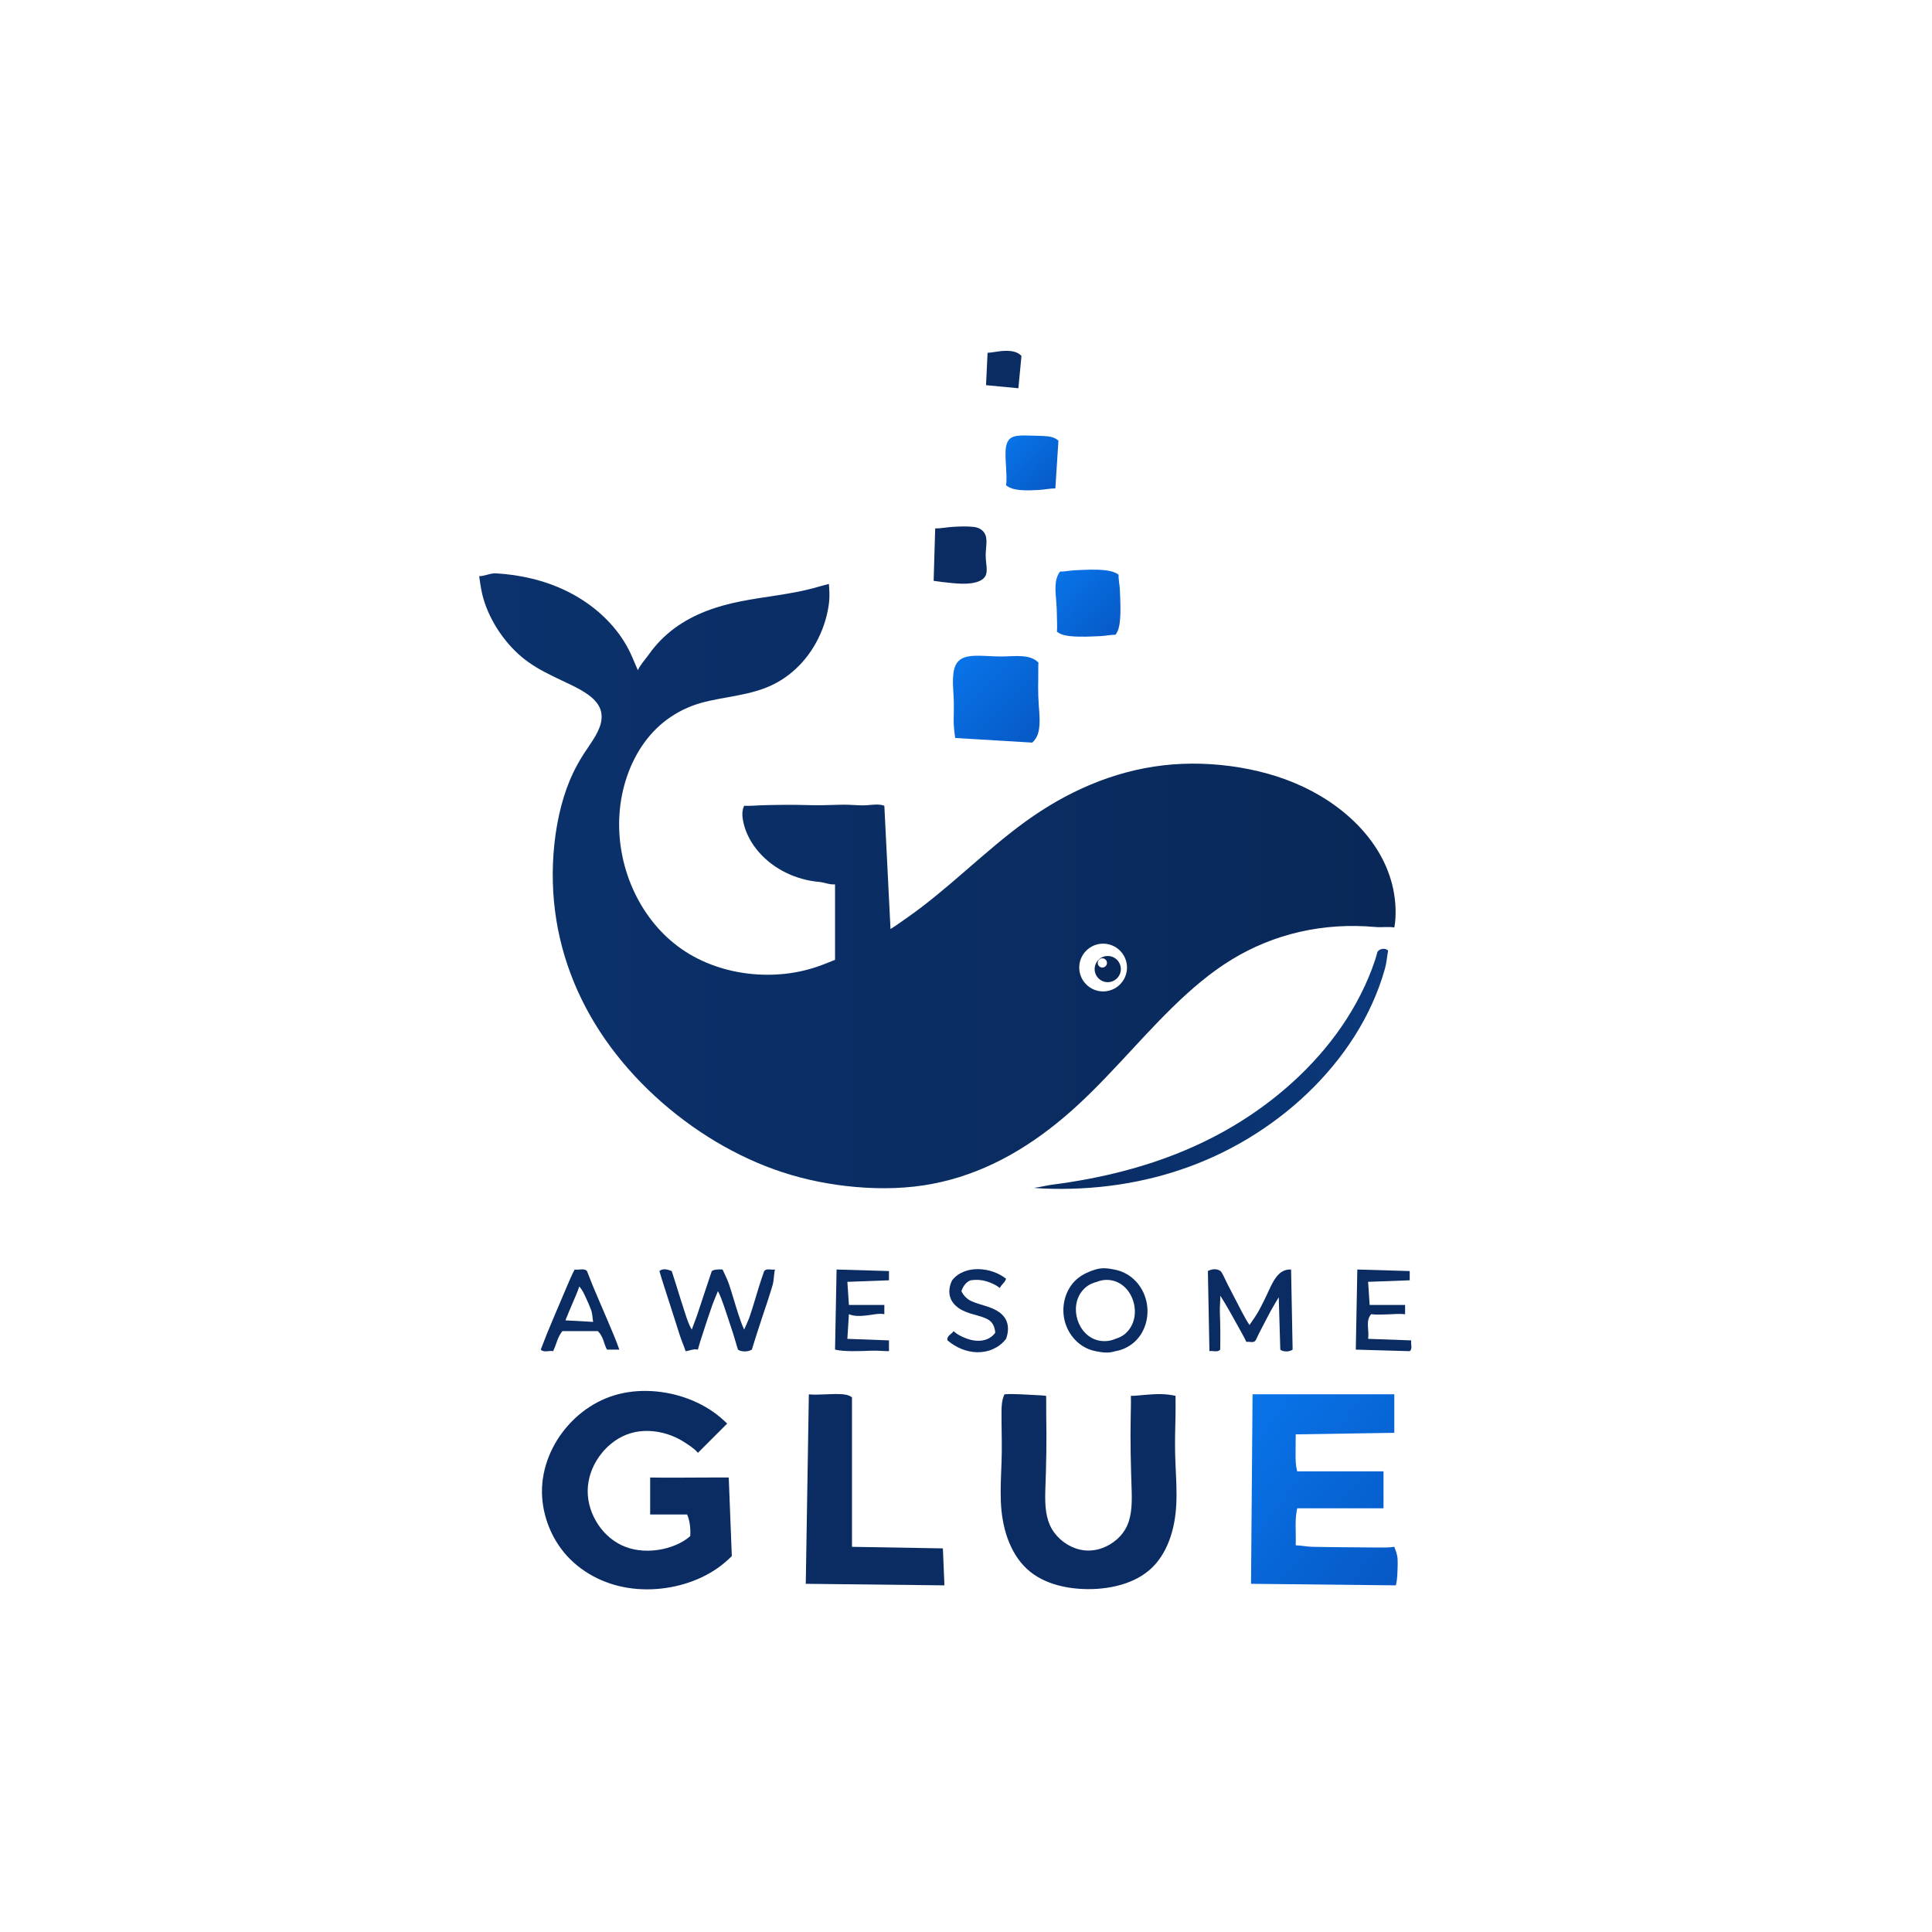
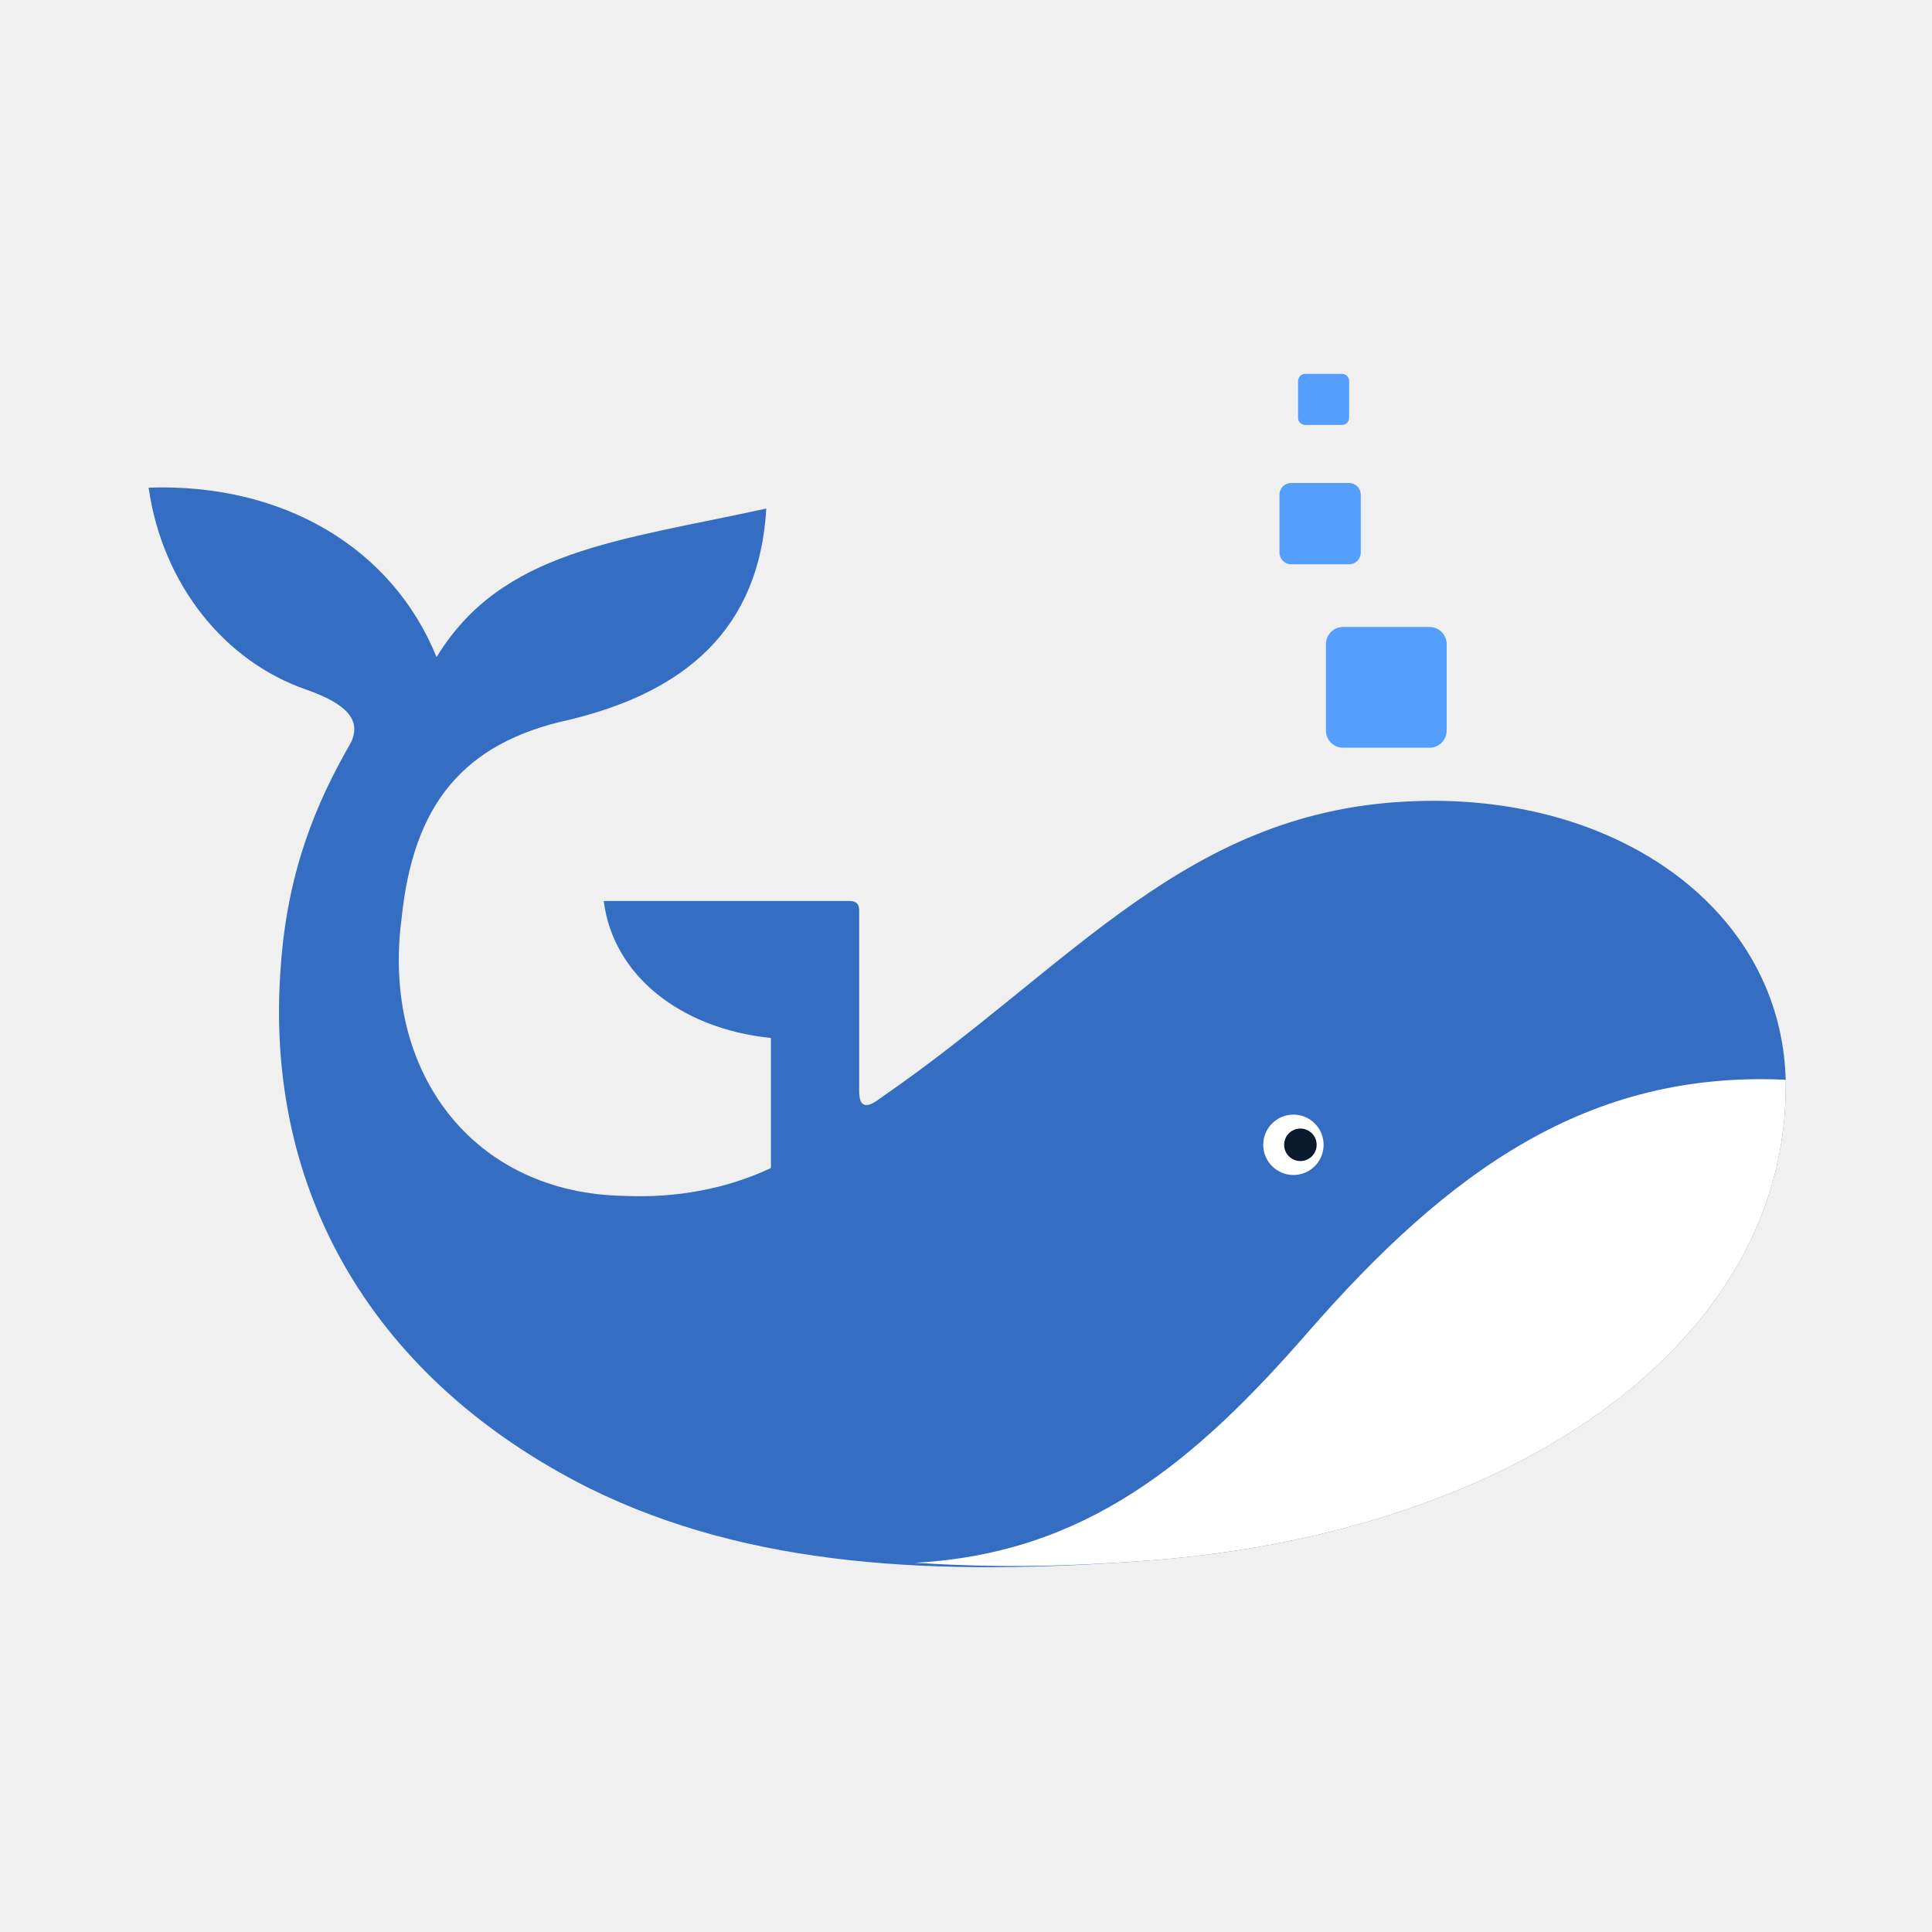
- <svg xmlns="http://www.w3.org/2000/svg" width="1254" height="1254" viewBox="0 0 1254 1254" role="img" aria-label="Awesome Glue whale logo on white background">
-   <defs>
-     <linearGradient id="body" x2="100%">
-       <stop stop-color="#0B326D" />
-       <stop offset="1" stop-color="#092858" />
-     </linearGradient>
-     <linearGradient id="navy" x2="100%">
-       <stop stop-color="#092B60" />
-       <stop offset="1" stop-color="#0B397C" />
-     </linearGradient>
-     <linearGradient id="accent" x2="100%" y2="100%">
-       <stop stop-color="#0875EA" />
-       <stop offset="1" stop-color="#0758C4" />
-     </linearGradient>
-   </defs>
-   <rect width="1254" height="1254" fill="#FFFFFF" />
-   <path fill="#0A2C63" fill-rule="evenodd" d="M 641.00 229.00 L 640.00 250.00 L 661.00 252.00 L 663.00 231.00 C 660.42 228.22 656.51 227.65 652.46 227.72 C 648.42 227.80 644.18 228.86 641.00 229.00 Z" />
-   <path fill="url(#accent)" fill-rule="evenodd" d="M 653.00 315.00 C 655.75 317.17 659.22 317.85 662.90 318.12 C 666.58 318.39 670.47 318.23 674.26 318.02 C 678.05 317.81 681.74 316.97 685.00 317.00 L 687.00 286.00 C 684.25 283.64 681.06 283.16 677.55 283.00 C 674.03 282.83 670.06 282.77 666.13 282.67 C 662.19 282.57 658.45 282.73 656.08 284.32 C 653.72 285.91 652.88 289.08 652.69 292.76 C 652.49 296.45 652.87 300.53 653.05 304.24 C 653.24 307.95 653.53 311.68 653.00 315.00 Z" />
-   <path fill="#0A2C63" fill-rule="evenodd" d="M 607.00 343.00 L 606.00 377.00 C 609.78 377.59 613.83 378.07 617.91 378.45 C 621.99 378.84 626.11 379.12 630.15 378.59 C 634.19 378.06 638.18 376.72 639.70 373.68 C 641.22 370.65 639.93 365.76 639.79 361.18 C 639.65 356.60 640.80 352.36 640.01 348.55 C 639.22 344.75 636.05 342.42 631.88 341.99 C 627.72 341.55 623.33 341.69 619.08 341.92 C 614.83 342.14 610.69 343.04 607.00 343.00 Z" />
-   <path fill="url(#body)" fill-rule="evenodd" d="M 311.00 374.00 C 311.63 378.10 312.12 381.87 313.01 385.67 C 313.91 389.46 315.21 393.28 316.84 397.04 C 318.47 400.79 320.44 404.48 322.68 408.01 C 324.92 411.54 327.42 414.91 330.14 418.03 C 332.85 421.16 335.76 424.03 338.81 426.57 C 341.86 429.10 345.05 431.29 348.38 433.30 C 351.72 435.30 355.20 437.12 358.86 438.91 C 362.51 440.71 366.39 442.47 370.31 444.38 C 374.24 446.28 378.13 448.32 381.43 450.67 C 384.73 453.02 387.44 455.68 389.01 458.81 C 390.58 461.94 390.90 465.66 389.99 469.40 C 389.07 473.14 387.08 476.86 384.83 480.41 C 382.59 483.96 380.09 487.39 377.96 490.82 C 375.82 494.24 373.94 497.65 372.26 501.12 C 370.58 504.58 369.11 508.11 367.79 511.76 C 366.48 515.41 365.31 519.21 364.28 523.12 C 363.26 527.03 362.38 531.04 361.64 535.13 C 360.90 539.22 360.31 543.38 359.86 547.56 C 359.40 551.75 359.09 555.96 358.92 560.16 C 358.75 564.36 358.72 568.55 358.83 572.69 C 358.94 576.84 359.18 580.95 359.56 585.03 C 359.94 589.10 360.46 593.14 361.10 597.14 C 361.75 601.14 362.53 605.11 363.43 609.03 C 364.34 612.95 365.37 616.83 366.52 620.67 C 367.68 624.50 368.96 628.30 370.37 632.04 C 371.77 635.79 373.29 639.49 374.93 643.14 C 376.57 646.79 378.33 650.40 380.21 653.95 C 382.08 657.50 384.07 661.00 386.17 664.45 C 388.27 667.90 390.48 671.29 392.80 674.63 C 395.12 677.96 397.55 681.24 400.07 684.46 C 402.59 687.68 405.22 690.83 407.93 693.92 C 410.64 697.00 413.44 700.02 416.32 702.97 C 419.21 705.91 422.17 708.79 425.21 711.58 C 428.24 714.38 431.35 717.09 434.53 719.72 C 437.70 722.36 440.94 724.90 444.24 727.36 C 447.54 729.82 450.89 732.19 454.29 734.47 C 457.69 736.74 461.14 738.92 464.63 741.01 C 468.11 743.09 471.64 745.07 475.20 746.94 C 478.76 748.82 482.35 750.59 485.97 752.25 C 489.58 753.91 493.21 755.46 496.87 756.90 C 500.54 758.34 504.23 759.67 507.96 760.89 C 511.69 762.11 515.46 763.22 519.28 764.22 C 523.10 765.23 526.97 766.12 530.91 766.92 C 534.85 767.71 538.85 768.40 542.92 768.99 C 546.99 769.57 551.13 770.06 555.31 770.42 C 559.49 770.79 563.71 771.04 567.94 771.16 C 572.16 771.28 576.39 771.27 580.59 771.11 C 584.79 770.96 588.96 770.66 593.07 770.21 C 597.18 769.76 601.23 769.15 605.22 768.39 C 609.21 767.63 613.14 766.72 617.01 765.67 C 620.88 764.61 624.69 763.42 628.44 762.09 C 632.19 760.76 635.89 759.30 639.53 757.71 C 643.18 756.13 646.76 754.41 650.30 752.58 C 653.83 750.75 657.31 748.80 660.74 746.74 C 664.18 744.68 667.56 742.50 670.89 740.23 C 674.22 737.96 677.50 735.58 680.74 733.11 C 683.98 730.64 687.17 728.07 690.31 725.42 C 693.46 722.77 696.56 720.03 699.62 717.21 C 702.68 714.39 705.69 711.50 708.68 708.54 C 711.66 705.59 714.62 702.58 717.55 699.53 C 720.49 696.48 723.40 693.39 726.30 690.29 C 729.20 687.19 732.10 684.07 734.99 680.95 C 737.89 677.83 740.78 674.71 743.68 671.62 C 746.59 668.53 749.51 665.46 752.44 662.43 C 755.38 659.41 758.34 656.42 761.34 653.50 C 764.33 650.58 767.35 647.73 770.42 644.96 C 773.49 642.18 776.60 639.49 779.76 636.91 C 782.93 634.32 786.15 631.84 789.43 629.48 C 792.71 627.13 796.06 624.89 799.48 622.80 C 802.90 620.71 806.39 618.77 809.96 616.97 C 813.52 615.17 817.16 613.52 820.85 612.02 C 824.55 610.52 828.31 609.16 832.13 607.96 C 835.94 606.76 839.81 605.71 843.74 604.82 C 847.66 603.93 851.63 603.19 855.65 602.61 C 859.67 602.03 863.73 601.60 867.83 601.34 C 871.93 601.08 876.07 600.97 880.24 601.03 C 884.41 601.09 888.62 601.31 892.84 601.69 C 897.07 602.08 900.73 601.28 905.00 602.00 C 905.76 598.14 905.96 593.75 905.81 589.48 C 905.65 585.21 905.13 581.05 904.28 577.02 C 903.44 572.99 902.27 569.09 900.81 565.32 C 899.36 561.55 897.61 557.91 895.62 554.41 C 893.62 550.91 891.37 547.55 888.91 544.35 C 886.45 541.14 883.77 538.08 880.92 535.17 C 878.06 532.27 875.03 529.52 871.85 526.93 C 868.68 524.35 865.36 521.92 861.94 519.67 C 858.52 517.42 854.99 515.34 851.39 513.44 C 847.79 511.53 844.10 509.80 840.35 508.23 C 836.59 506.66 832.77 505.25 828.87 503.99 C 824.98 502.73 821.02 501.63 817.01 500.66 C 812.99 499.70 808.92 498.87 804.80 498.18 C 800.68 497.49 796.51 496.94 792.33 496.53 C 788.15 496.12 783.95 495.85 779.75 495.72 C 775.56 495.60 771.37 495.62 767.21 495.80 C 763.06 495.97 758.94 496.30 754.86 496.78 C 750.78 497.25 746.75 497.88 742.75 498.65 C 738.76 499.42 734.81 500.33 730.91 501.37 C 727.00 502.42 723.14 503.60 719.33 504.90 C 715.51 506.21 711.74 507.64 708.02 509.20 C 704.29 510.76 700.62 512.43 696.99 514.22 C 693.36 516.01 689.78 517.91 686.25 519.92 C 682.72 521.93 679.23 524.05 675.80 526.27 C 672.37 528.48 668.99 530.80 665.66 533.20 C 662.33 535.61 659.05 538.10 655.80 540.66 C 652.55 543.21 649.33 545.83 646.14 548.50 C 642.94 551.16 639.77 553.86 636.60 556.59 C 633.43 559.31 630.27 562.05 627.11 564.79 C 623.95 567.53 620.78 570.27 617.60 572.98 C 614.41 575.70 611.21 578.38 607.98 581.02 C 604.74 583.66 601.48 586.25 598.18 588.78 C 594.87 591.30 591.52 593.75 588.12 596.11 C 584.71 598.47 581.53 600.85 578.00 603.00 L 574.00 523.00 C 570.36 521.65 566.52 522.38 562.67 522.65 C 558.81 522.91 554.96 522.50 551.09 522.36 C 547.22 522.22 543.34 522.38 539.46 522.50 C 535.58 522.62 531.70 522.68 527.84 522.63 C 523.97 522.59 520.12 522.45 516.26 522.40 C 512.40 522.35 508.52 522.40 504.81 522.45 C 501.09 522.50 497.54 522.55 493.90 522.69 C 490.27 522.83 486.54 523.19 483.00 523.00 C 481.44 526.23 481.69 529.96 482.45 533.55 C 483.22 537.14 484.50 540.60 486.21 543.86 C 487.91 547.12 490.03 550.18 492.48 553.00 C 494.92 555.82 497.69 558.39 500.69 560.65 C 503.69 562.92 506.91 564.87 510.28 566.51 C 513.65 568.15 517.17 569.46 520.76 570.45 C 524.35 571.44 528.02 572.10 531.67 572.42 C 535.33 572.74 538.42 574.37 542.00 574.00 L 542.00 623.00 C 538.38 624.42 534.66 625.99 530.83 627.32 C 527.00 628.64 523.06 629.72 519.06 630.56 C 515.05 631.39 510.97 631.98 506.87 632.32 C 502.76 632.66 498.62 632.76 494.49 632.61 C 490.35 632.47 486.23 632.08 482.14 631.45 C 478.06 630.83 474.02 629.96 470.07 628.85 C 466.11 627.74 462.24 626.39 458.48 624.81 C 454.73 623.22 451.09 621.40 447.61 619.34 C 444.14 617.28 440.82 614.98 437.69 612.46 C 434.55 609.94 431.60 607.20 428.83 604.27 C 426.07 601.34 423.49 598.23 421.12 594.95 C 418.74 591.68 416.57 588.24 414.61 584.68 C 412.65 581.12 410.89 577.42 409.36 573.63 C 407.84 569.84 406.53 565.94 405.45 561.98 C 404.38 558.01 403.54 553.98 402.94 549.90 C 402.34 545.82 401.98 541.70 401.88 537.57 C 401.78 533.44 401.93 529.29 402.35 525.17 C 402.77 521.04 403.45 516.93 404.40 512.88 C 405.35 508.83 406.56 504.84 408.04 500.98 C 409.52 497.11 411.25 493.36 413.25 489.79 C 415.24 486.21 417.49 482.81 420.00 479.63 C 422.51 476.45 425.27 473.50 428.28 470.82 C 431.29 468.14 434.54 465.74 437.98 463.65 C 441.42 461.55 445.06 459.76 448.83 458.30 C 452.60 456.85 456.52 455.76 460.51 454.87 C 464.50 453.97 468.56 453.26 472.61 452.53 C 476.66 451.80 480.70 451.06 484.66 450.14 C 488.62 449.22 492.51 448.13 496.26 446.72 C 500.00 445.31 503.60 443.54 507.01 441.42 C 510.41 439.30 513.62 436.84 516.58 434.07 C 519.55 431.31 522.27 428.25 524.70 424.95 C 527.14 421.64 529.28 418.10 531.11 414.40 C 532.95 410.69 534.47 406.84 535.64 402.90 C 536.82 398.97 537.66 394.97 538.12 390.97 C 538.59 386.98 538.30 382.89 538.00 379.00 C 534.80 379.77 531.16 380.92 527.44 381.90 C 523.71 382.89 519.91 383.71 516.06 384.44 C 512.21 385.17 508.31 385.81 504.40 386.42 C 500.48 387.02 496.54 387.61 492.61 388.23 C 488.68 388.85 484.76 389.52 480.88 390.29 C 477.00 391.06 473.16 391.95 469.38 393.00 C 465.60 394.05 461.89 395.26 458.28 396.67 C 454.66 398.07 451.14 399.67 447.73 401.50 C 444.33 403.33 441.04 405.38 437.90 407.70 C 434.76 410.01 431.76 412.59 428.93 415.46 C 426.11 418.33 423.45 421.49 421.00 424.98 C 418.54 428.47 416.03 430.82 414.00 435.00 C 412.46 431.66 411.05 427.87 409.35 424.25 C 407.66 420.63 405.68 417.18 403.46 413.89 C 401.23 410.61 398.77 407.51 396.09 404.59 C 393.42 401.66 390.54 398.93 387.50 396.38 C 384.46 393.84 381.25 391.49 377.91 389.35 C 374.58 387.20 371.12 385.26 367.57 383.53 C 364.02 381.81 360.38 380.29 356.68 378.97 C 352.97 377.65 349.20 376.53 345.38 375.60 C 341.56 374.67 337.70 373.92 333.81 373.35 C 329.92 372.78 326.01 372.38 322.09 372.15 C 318.18 371.92 314.90 373.92 311.00 374.00 Z" />
-   <path fill="url(#accent)" fill-rule="evenodd" d="M 688.00 371.00 C 685.87 373.92 685.24 377.16 685.10 380.46 C 684.96 383.76 685.31 387.13 685.58 390.50 C 685.86 393.87 686.01 397.26 686.01 400.52 C 686.00 403.78 686.34 407.15 686.00 410.00 C 688.46 411.95 691.48 412.56 694.66 412.89 C 697.84 413.23 701.17 413.29 704.54 413.24 C 707.90 413.18 711.29 413.00 714.58 412.86 C 717.87 412.71 721.04 411.93 724.00 412.00 C 725.97 409.46 726.57 406.36 726.90 403.09 C 727.23 399.83 727.29 396.41 727.23 392.96 C 727.18 389.52 727.00 386.04 726.86 382.67 C 726.71 379.30 725.93 376.05 726.00 373.00 C 723.49 371.16 720.49 370.50 717.33 370.13 C 714.16 369.76 710.83 369.69 707.47 369.75 C 704.11 369.81 700.71 370.00 697.42 370.15 C 694.13 370.30 690.95 371.09 688.00 371.00 Z" />
-   <path fill="url(#accent)" fill-rule="evenodd" d="M 620.00 479.00 L 670.00 482.00 C 672.97 479.28 674.00 476.11 674.46 472.81 C 674.92 469.50 674.81 466.06 674.58 462.51 C 674.34 458.96 674.03 455.29 673.91 451.57 C 673.80 447.86 673.81 444.11 673.90 440.47 C 673.99 436.83 673.80 433.29 674.00 430.00 C 671.04 427.13 667.45 426.26 663.71 425.96 C 659.96 425.66 656.08 425.93 652.07 426.06 C 648.06 426.18 643.90 425.96 639.76 425.75 C 635.61 425.55 631.37 425.43 627.77 426.22 C 624.17 427.01 621.49 428.90 620.13 432.04 C 618.76 435.17 618.46 439.27 618.53 443.39 C 618.61 447.51 619.02 451.75 619.10 455.77 C 619.18 459.80 619.03 463.67 619.00 467.52 C 618.97 471.38 619.44 475.01 620.00 479.00 Z" />
-   <path fill="url(#navy)" fill-rule="evenodd" d="M 894.00 618.00 C 893.19 621.28 891.91 625.10 890.49 628.86 C 889.07 632.63 887.52 636.33 885.83 639.97 C 884.15 643.61 882.34 647.18 880.41 650.70 C 878.48 654.21 876.43 657.66 874.27 661.04 C 872.11 664.42 869.84 667.73 867.47 670.97 C 865.09 674.21 862.62 677.38 860.05 680.48 C 857.48 683.58 854.81 686.60 852.06 689.55 C 849.31 692.50 846.48 695.38 843.57 698.17 C 840.66 700.97 837.67 703.68 834.61 706.32 C 831.55 708.96 828.43 711.51 825.24 713.99 C 822.06 716.46 818.82 718.85 815.52 721.15 C 812.22 723.45 808.88 725.67 805.49 727.80 C 802.10 729.92 798.67 731.96 795.20 733.91 C 791.73 735.86 788.23 737.71 784.69 739.48 C 781.16 741.25 777.59 742.94 773.99 744.54 C 770.39 746.14 766.77 747.66 763.11 749.10 C 759.45 750.54 755.77 751.90 752.06 753.18 C 748.35 754.47 744.61 755.67 740.85 756.81 C 737.09 757.95 733.31 759.01 729.50 760.01 C 725.70 761.01 721.87 761.93 718.03 762.80 C 714.19 763.66 710.33 764.46 706.45 765.20 C 702.57 765.94 698.68 766.62 694.77 767.24 C 690.86 767.86 686.94 768.42 683.01 768.93 C 679.08 769.44 674.95 770.59 671.00 771.00 C 674.66 771.36 678.82 771.53 682.97 771.61 C 687.11 771.69 691.23 771.68 695.34 771.57 C 699.44 771.46 703.53 771.25 707.59 770.95 C 711.65 770.65 715.69 770.25 719.70 769.76 C 723.71 769.26 727.70 768.67 731.66 767.98 C 735.62 767.30 739.55 766.51 743.45 765.63 C 747.36 764.75 751.23 763.77 755.07 762.69 C 758.90 761.61 762.71 760.44 766.48 759.16 C 770.25 757.89 773.99 756.51 777.69 755.04 C 781.39 753.57 785.05 752.00 788.67 750.33 C 792.29 748.66 795.87 746.88 799.41 745.01 C 802.94 743.14 806.44 741.17 809.89 739.10 C 813.34 737.03 816.74 734.86 820.09 732.59 C 823.44 730.32 826.73 727.96 829.96 725.51 C 833.19 723.06 836.36 720.51 839.45 717.88 C 842.54 715.25 845.56 712.53 848.50 709.73 C 851.44 706.93 854.29 704.04 857.06 701.08 C 859.83 698.12 862.50 695.07 865.08 691.96 C 867.66 688.84 870.14 685.65 872.51 682.38 C 874.88 679.12 877.15 675.79 879.30 672.39 C 881.45 668.99 883.48 665.52 885.39 661.99 C 887.29 658.46 889.08 654.87 890.72 651.22 C 892.37 647.57 893.89 643.87 895.26 640.10 C 896.63 636.34 897.87 632.52 898.95 628.66 C 900.03 624.79 900.23 620.96 901.00 617.00 C 900.12 616.05 898.68 615.70 897.31 615.89 C 895.95 616.07 894.61 616.78 894.00 618.00 Z" />
-   <path fill="#0A2C63" fill-rule="evenodd" d="M 373.00 824.00 C 371.21 827.33 369.75 830.80 368.27 834.26 C 366.80 837.73 365.32 841.19 363.85 844.65 C 362.37 848.12 360.90 851.58 359.44 855.05 C 357.97 858.52 356.52 861.99 355.09 865.47 C 353.65 868.95 352.39 872.50 351.00 876.00 C 351.96 877.06 353.32 877.16 354.76 877.08 C 356.19 877.01 357.72 876.70 359.00 877.00 C 360.07 874.86 360.80 872.59 361.62 870.34 C 362.43 868.10 363.45 865.94 365.00 864.00 L 388.00 864.00 C 389.81 865.66 390.76 867.68 391.56 869.77 C 392.36 871.85 392.84 874.07 394.00 876.00 L 402.00 876.00 C 400.80 872.52 399.42 869.11 398.01 865.71 C 396.60 862.32 395.16 858.93 393.72 855.55 C 392.28 852.17 390.82 848.79 389.37 845.41 C 387.92 842.03 386.48 838.65 385.06 835.26 C 383.63 831.87 382.37 828.41 381.00 825.00 C 380.04 823.94 378.68 823.84 377.24 823.92 C 375.81 823.99 374.28 824.30 373.00 824.00 Z M 376.00 835.00 C 377.68 836.82 378.93 839.36 380.15 842.01 C 381.38 844.65 382.59 847.40 383.61 850.10 C 384.63 852.81 384.51 855.51 385.00 858.00 L 367.00 857.00 C 368.43 853.31 370.04 849.68 371.56 846.03 C 373.09 842.37 374.77 838.78 376.00 835.00 Z" />
-   <path fill="#0A2C63" fill-rule="evenodd" d="M 428.00 825.00 C 428.99 828.53 430.11 832.00 431.23 835.47 C 432.35 838.94 433.47 842.41 434.59 845.89 C 435.70 849.36 436.82 852.84 437.93 856.31 C 439.04 859.79 440.15 863.27 441.25 866.74 C 442.36 870.22 443.90 873.52 445.00 877.00 C 446.36 876.89 447.58 876.45 448.86 876.16 C 450.14 875.86 451.44 875.63 453.00 876.00 C 453.81 872.72 454.86 869.54 455.90 866.36 C 456.94 863.17 457.97 859.98 459.02 856.80 C 460.08 853.62 461.15 850.45 462.27 847.30 C 463.38 844.15 464.76 841.10 466.00 838.00 C 467.54 840.98 468.67 844.12 469.77 847.29 C 470.86 850.45 471.92 853.62 472.97 856.81 C 474.02 859.99 475.05 863.17 476.10 866.36 C 477.14 869.54 477.92 872.83 479.00 876.00 C 480.09 876.84 481.79 877.17 483.50 877.17 C 485.21 877.17 486.89 876.66 488.00 876.00 C 489.12 872.53 490.16 869.05 491.26 865.57 C 492.35 862.09 493.50 858.62 494.67 855.15 C 495.83 851.67 497.00 848.21 498.14 844.74 C 499.28 841.27 500.38 837.80 501.41 834.33 C 502.44 830.86 502.17 827.48 503.00 824.00 C 501.86 824.22 500.52 823.98 499.26 823.92 C 498.00 823.85 496.83 824.02 496.00 825.00 C 494.90 828.16 493.82 831.33 492.81 834.52 C 491.80 837.72 490.85 840.94 489.88 844.16 C 488.92 847.37 487.94 850.58 486.87 853.76 C 485.81 856.93 484.32 859.93 483.00 863.00 C 481.58 859.86 480.42 856.60 479.34 853.32 C 478.26 850.03 477.26 846.71 476.26 843.39 C 475.26 840.07 474.25 836.76 473.15 833.48 C 472.06 830.20 470.36 827.17 469.00 824.00 C 467.74 823.94 466.48 823.88 465.30 824.02 C 464.12 824.15 462.96 824.33 462.00 825.00 C 460.95 828.18 459.88 831.35 458.81 834.53 C 457.75 837.70 456.70 840.88 455.65 844.06 C 454.60 847.24 453.54 850.42 452.48 853.60 C 451.42 856.77 450.10 859.84 449.00 863.00 C 447.27 860.10 446.18 856.94 445.13 853.76 C 444.07 850.58 443.05 847.39 442.05 844.19 C 441.05 840.99 440.05 837.78 439.05 834.58 C 438.05 831.38 437.05 828.18 436.00 825.00 C 434.92 824.56 433.46 824.04 431.98 823.89 C 430.50 823.74 429.04 824.04 428.00 825.00 Z" />
-   <path fill="#0A2C63" fill-rule="evenodd" d="M 543.00 824.00 L 542.00 876.00 C 545.29 876.75 549.12 876.96 553.13 876.99 C 557.14 877.02 561.34 876.86 565.41 876.70 C 569.48 876.53 573.50 877.02 577.00 877.00 L 577.00 870.00 L 550.00 869.00 L 551.00 853.00 C 554.63 854.55 558.80 854.24 562.84 853.77 C 566.89 853.30 570.68 852.30 574.00 853.00 L 574.00 847.00 L 551.00 847.00 L 550.00 832.00 L 577.00 831.00 L 577.00 825.00 L 543.00 824.00 Z" />
-   <path fill="#0A2C63" fill-rule="evenodd" d="M 618.00 831.00 C 616.21 834.58 615.77 838.28 616.57 841.39 C 617.36 844.50 619.39 847.01 622.11 848.95 C 624.82 850.88 628.25 852.12 631.73 853.10 C 635.22 854.09 638.73 854.93 641.47 856.56 C 644.21 858.20 645.59 860.84 646.00 865.00 C 643.81 868.02 640.77 869.57 637.49 870.07 C 634.21 870.57 630.69 870.03 627.49 868.85 C 624.28 867.67 621.04 866.06 619.00 864.00 C 618.31 864.99 617.13 865.78 616.20 866.67 C 615.28 867.57 614.61 868.56 615.00 870.00 C 617.67 872.27 620.72 874.19 624.00 875.53 C 627.27 876.87 630.78 877.62 634.28 877.69 C 637.77 877.75 641.24 877.12 644.44 875.69 C 647.64 874.25 650.60 872.17 653.00 869.00 C 654.34 865.40 654.59 861.75 653.75 858.77 C 652.92 855.78 651.01 853.46 648.50 851.67 C 646.00 849.87 642.89 848.66 639.69 847.66 C 636.49 846.65 633.21 845.80 630.39 844.47 C 627.57 843.15 625.36 840.90 624.00 838.00 C 624.55 836.57 625.22 835.09 626.20 833.86 C 627.18 832.63 628.38 831.53 630.00 831.00 C 633.74 830.45 637.15 830.69 640.26 831.66 C 643.37 832.63 646.35 833.93 649.00 836.00 C 649.43 834.90 650.27 833.97 651.11 833.05 C 651.96 832.12 652.68 831.15 653.00 830.00 C 650.62 828.09 647.87 826.59 644.84 825.53 C 641.81 824.46 638.51 823.83 635.23 823.76 C 631.96 823.68 628.70 824.16 625.74 825.33 C 622.78 826.49 620.06 828.35 618.00 831.00 Z" />
-   <path fill="#0A2C63" fill-rule="evenodd" d="M 711.00 824.00 C 707.22 825.13 703.20 826.89 699.96 829.41 C 696.72 831.93 694.28 835.21 692.64 838.88 C 691.01 842.54 690.19 846.58 690.21 850.60 C 690.23 854.63 691.11 858.64 692.80 862.27 C 694.49 865.90 696.95 869.16 700.04 871.72 C 703.12 874.28 706.81 876.14 710.97 876.96 C 715.12 877.78 719.11 878.57 724.00 877.00 C 728.03 876.37 732.10 874.49 735.34 871.88 C 738.58 869.26 740.98 865.92 742.56 862.22 C 744.13 858.52 744.88 854.47 744.80 850.44 C 744.71 846.42 743.79 842.43 742.09 838.82 C 740.39 835.21 737.93 831.98 734.87 829.44 C 731.80 826.90 728.13 825.04 724.00 824.18 C 719.87 823.33 715.90 822.54 711.00 824.00 Z M 712.00 832.00 C 716.13 830.27 720.59 830.41 724.31 831.83 C 728.04 833.24 731.04 835.93 733.14 839.25 C 735.24 842.58 736.44 846.54 736.59 850.51 C 736.73 854.48 735.81 858.45 733.67 861.79 C 731.53 865.13 728.76 867.55 724.00 869.00 C 720.63 870.51 716.70 870.83 713.26 870.12 C 709.82 869.41 706.86 867.68 704.51 865.30 C 702.16 862.93 700.41 859.93 699.38 856.68 C 698.35 853.43 698.05 849.94 698.58 846.61 C 699.11 843.27 700.48 840.09 702.80 837.45 C 705.12 834.82 707.65 833.15 712.00 832.00 Z" />
-   <path fill="#0A2C63" fill-rule="evenodd" d="M 784.00 825.00 L 785.00 877.00 C 786.14 876.78 787.48 877.02 788.74 877.08 C 790.00 877.15 791.17 876.98 792.00 876.00 C 792.05 872.05 792.10 867.91 792.06 863.77 C 792.03 859.64 791.92 855.50 791.77 851.62 C 791.61 847.74 792.21 844.09 792.00 841.00 C 794.17 844.22 796.08 847.54 797.98 850.87 C 799.87 854.20 801.76 857.54 803.59 860.89 C 805.41 864.25 807.35 867.57 809.00 871.00 C 809.98 870.79 811.15 871.03 812.24 871.08 C 813.33 871.13 814.33 870.97 815.00 870.00 C 816.47 866.81 818.09 863.68 819.72 860.55 C 821.34 857.42 822.96 854.29 824.62 851.18 C 826.29 848.07 828.20 845.06 830.00 842.00 L 831.00 876.00 C 831.93 876.83 833.46 877.17 835.00 877.17 C 836.54 877.17 838.06 876.68 839.00 876.00 L 838.00 824.00 C 833.47 823.79 830.58 826.01 828.31 829.02 C 826.04 832.03 824.40 835.82 822.70 839.46 C 821.01 843.11 819.29 846.64 817.43 850.07 C 815.57 853.50 813.26 856.79 811.00 860.00 C 809.18 857.30 807.64 854.48 806.14 851.65 C 804.64 848.82 803.18 845.97 801.72 843.12 C 800.25 840.27 798.79 837.42 797.30 834.58 C 795.80 831.75 794.60 828.79 793.00 826.00 C 792.12 824.54 790.46 823.92 788.71 823.83 C 786.97 823.73 785.18 824.32 784.00 825.00 Z" />
-   <path fill="#0A2C63" fill-rule="evenodd" d="M 881.00 824.00 L 880.00 876.00 L 915.00 877.00 C 916.04 876.19 916.15 875.00 916.08 873.74 C 916.02 872.48 915.73 871.12 916.00 870.00 L 888.00 869.00 C 888.42 866.37 887.98 863.38 887.86 860.53 C 887.74 857.67 888.14 855.03 890.00 853.00 C 893.28 853.40 896.83 853.25 900.59 853.13 C 904.35 853.02 907.91 852.60 912.00 853.00 L 912.00 847.00 L 889.00 847.00 L 888.00 832.00 L 915.00 831.00 L 915.00 825.00 L 881.00 824.00 Z" />
-   <path fill="#0A2C63" fill-rule="evenodd" d="M 475.00 1010.00 L 473.00 959.00 C 469.40 959.00 465.89 959.00 462.39 959.00 C 458.89 959.01 455.39 959.02 451.93 959.04 C 448.46 959.06 445.02 959.07 441.65 959.09 C 438.27 959.10 434.94 959.11 431.70 959.11 C 428.46 959.11 425.05 959.02 422.00 959.00 L 422.00 983.00 L 446.00 983.00 C 446.91 985.10 447.45 987.34 447.76 989.68 C 448.08 992.03 448.22 994.44 448.00 997.00 C 445.21 999.58 441.82 1001.50 438.16 1002.99 C 434.50 1004.48 430.59 1005.53 426.60 1006.07 C 422.61 1006.62 418.55 1006.67 414.62 1006.17 C 410.69 1005.66 406.88 1004.59 403.38 1002.92 C 399.88 1001.24 396.68 998.98 393.87 996.29 C 391.06 993.60 388.65 990.48 386.71 987.08 C 384.77 983.69 383.32 980.03 382.43 976.25 C 381.55 972.47 381.24 968.57 381.59 964.72 C 381.93 960.86 382.92 957.05 384.43 953.43 C 385.95 949.81 388.00 946.39 390.47 943.31 C 392.94 940.23 395.84 937.49 399.06 935.25 C 402.28 933.01 405.81 931.27 409.56 930.18 C 413.31 929.08 417.27 928.65 421.26 928.79 C 425.24 928.93 429.25 929.64 433.08 930.85 C 436.92 932.06 440.58 933.77 443.87 935.88 C 447.16 938.00 450.64 940.15 453.00 943.00 L 472.00 924.00 C 468.84 920.96 465.92 918.50 462.75 916.28 C 459.57 914.07 456.14 912.09 452.52 910.39 C 448.90 908.68 445.10 907.23 441.18 906.08 C 437.26 904.93 433.23 904.06 429.15 903.51 C 425.07 902.96 420.95 902.72 416.85 902.82 C 412.76 902.92 408.69 903.35 404.72 904.15 C 400.75 904.95 396.88 906.12 393.17 907.65 C 389.46 909.18 385.91 911.06 382.55 913.25 C 379.20 915.44 376.04 917.93 373.11 920.68 C 370.19 923.43 367.51 926.43 365.10 929.63 C 362.69 932.83 360.56 936.23 358.75 939.79 C 356.94 943.35 355.45 947.06 354.31 950.87 C 353.18 954.68 352.41 958.60 352.03 962.56 C 351.66 966.53 351.69 970.55 352.14 974.56 C 352.59 978.57 353.44 982.56 354.66 986.45 C 355.88 990.33 357.47 994.11 359.40 997.69 C 361.33 1001.27 363.60 1004.65 366.17 1007.75 C 368.73 1010.85 371.60 1013.67 374.71 1016.20 C 377.82 1018.73 381.17 1020.96 384.70 1022.89 C 388.23 1024.82 391.95 1026.44 395.80 1027.74 C 399.64 1029.03 403.62 1030.00 407.66 1030.64 C 411.70 1031.27 415.81 1031.59 419.92 1031.59 C 424.04 1031.60 428.16 1031.30 432.22 1030.70 C 436.29 1030.11 440.30 1029.23 444.19 1028.07 C 448.09 1026.90 451.87 1025.46 455.47 1023.76 C 459.08 1022.05 462.51 1020.08 465.72 1017.85 C 468.92 1015.62 472.31 1012.73 475.00 1010.00 Z" />
-   <path fill="#0A2C63" fill-rule="evenodd" d="M 525.00 905.00 L 523.00 1028.00 L 613.00 1029.00 L 612.00 1005.00 L 553.00 1004.00 L 553.00 907.00 C 550.91 905.29 547.92 904.93 544.72 904.85 C 541.52 904.76 538.11 904.95 534.76 905.06 C 531.41 905.17 527.97 905.40 525.00 905.00 Z" />
-   <path fill="#0A2C63" fill-rule="evenodd" d="M 652.00 905.00 C 650.18 908.59 650.07 912.76 650.05 916.95 C 650.03 921.15 650.09 925.38 650.15 929.62 C 650.21 933.86 650.26 938.12 650.22 942.38 C 650.17 946.65 650.00 950.92 649.83 955.18 C 649.67 959.45 649.51 963.70 649.50 967.92 C 649.48 972.14 649.61 976.33 650.03 980.47 C 650.45 984.62 651.16 988.72 652.19 992.68 C 653.23 996.65 654.59 1000.47 656.29 1004.05 C 657.99 1007.63 660.04 1010.97 662.46 1013.97 C 664.88 1016.96 667.68 1019.60 670.85 1021.82 C 674.02 1024.03 677.55 1025.82 681.32 1027.24 C 685.09 1028.66 689.10 1029.69 693.23 1030.38 C 697.37 1031.07 701.62 1031.42 705.88 1031.45 C 710.14 1031.48 714.40 1031.20 718.55 1030.58 C 722.70 1029.97 726.74 1029.02 730.57 1027.70 C 734.39 1026.38 737.99 1024.70 741.25 1022.63 C 744.52 1020.56 747.43 1018.08 749.95 1015.22 C 752.46 1012.36 754.59 1009.13 756.37 1005.65 C 758.15 1002.17 759.57 998.42 760.67 994.51 C 761.77 990.60 762.54 986.52 763.01 982.38 C 763.47 978.25 763.64 974.04 763.64 969.81 C 763.64 965.57 763.48 961.31 763.28 957.03 C 763.09 952.75 762.87 948.47 762.76 944.20 C 762.66 939.94 762.66 935.69 762.72 931.45 C 762.78 927.22 762.89 922.99 762.99 918.75 C 763.10 914.52 762.98 910.25 763.00 906.00 C 759.91 905.29 756.60 904.93 753.21 904.88 C 749.82 904.84 746.35 905.11 743.05 905.37 C 739.74 905.64 736.73 906.06 734.00 906.00 C 734.13 910.20 734.00 914.39 733.92 918.55 C 733.83 922.71 733.79 926.85 733.78 930.97 C 733.78 935.10 733.81 939.22 733.88 943.37 C 733.94 947.51 734.04 951.67 734.16 955.88 C 734.28 960.09 734.47 964.36 734.56 968.64 C 734.66 972.91 734.61 977.16 734.06 981.18 C 733.51 985.19 732.45 988.98 730.53 992.33 C 728.61 995.69 725.90 998.61 722.74 1000.91 C 719.58 1003.22 715.95 1004.90 712.18 1005.76 C 708.42 1006.63 704.52 1006.63 700.78 1005.76 C 697.05 1004.88 693.48 1003.18 690.36 1000.86 C 687.25 998.54 684.58 995.60 682.64 992.25 C 680.71 988.89 679.59 985.12 679.01 981.12 C 678.42 977.13 678.35 972.90 678.44 968.64 C 678.53 964.37 678.73 960.10 678.85 955.89 C 678.97 951.68 679.07 947.51 679.13 943.37 C 679.19 939.23 679.22 935.10 679.21 930.97 C 679.20 926.84 679.16 922.71 679.07 918.55 C 678.99 914.39 679.16 910.24 679.00 906.00 C 676.74 905.67 674.07 905.60 671.13 905.45 C 668.19 905.30 664.98 905.08 661.72 904.97 C 658.46 904.85 655.12 904.71 652.00 905.00 Z" />
-   <path fill="url(#accent)" fill-rule="evenodd" d="M 813.00 905.00 L 812.00 1028.00 L 906.00 1029.00 C 906.69 1026.54 906.87 1023.67 907.02 1020.72 C 907.16 1017.77 907.27 1014.74 907.12 1011.84 C 906.97 1008.95 905.90 1006.39 905.00 1004.00 C 901.53 1004.52 897.94 1004.48 894.38 1004.45 C 890.81 1004.41 887.28 1004.39 883.75 1004.36 C 880.23 1004.33 876.71 1004.30 873.18 1004.27 C 869.66 1004.24 866.12 1004.20 862.56 1004.16 C 858.99 1004.11 855.40 1004.06 851.76 1003.99 C 848.12 1003.93 844.76 1003.10 841.00 1003.00 C 841.15 999.05 840.98 994.58 840.95 990.30 C 840.92 986.02 841.25 982.07 842.00 979.00 L 898.00 979.00 L 898.00 955.00 L 842.00 955.00 C 840.95 951.43 840.86 947.06 840.92 942.76 C 840.99 938.46 840.95 934.40 841.00 931.00 L 905.00 930.00 L 905.00 905.00 L 813.00 905.00 Z" />
-   <circle cx="716" cy="628" r="15.5" fill="#FFFFFF" />
-   <circle cx="719" cy="629" r="8.5" fill="#092858" />
-   <circle cx="715.5" cy="625" r="3" fill="#FFFFFF" />
+ <svg xmlns="http://www.w3.org/2000/svg" viewBox="0 16 832 832" role="img" aria-label="Awesome Glue logo">
+   <path d="M 64 226 C 122 224 169 252 188 299 C 216 253 266 249 330 235 C 327 287 295 314 245 326 C 199 336 178 363 173 411 C 164 478 204 530 269 531 C 291 532 313 528 332 519 L 332 463 C 293 459 264 436 260 404 L 366 404 Q 370 404 370 408 L 370 486 Q 370 496 379 489 C 462 432 511 364 610 361 C 697 358 767 408 769 481 C 771 594 652 676 495 688 C 403 695 323 691 254 657 C 162 611 113 530 121 431 C 124 391 136 362 151 336 C 156 326 149 319 132 313 C 97 301 70 268 64 226 Z" fill="#346DC1" />
+   <rect x="571" y="286" width="52" height="52" rx="7.4" fill="#549FFD" />
+   <rect x="551" y="224" width="35" height="35" rx="5.0" fill="#549FFD" />
+   <rect x="559" y="177" width="22" height="22" rx="3.1" fill="#549FFD" />
+   <path d="M 394 689 C 468 685 515 645 563 590 C 624 520 684 477 769 481 C 771 594 652 676 495 688 C 455 691 426 691 394 689 Z" fill="#FFFFFF" />
+   <circle cx="557" cy="509" r="13" fill="#FFFFFF" />
+   <circle cx="560" cy="509" r="7" fill="#0A192C" />
</svg>
